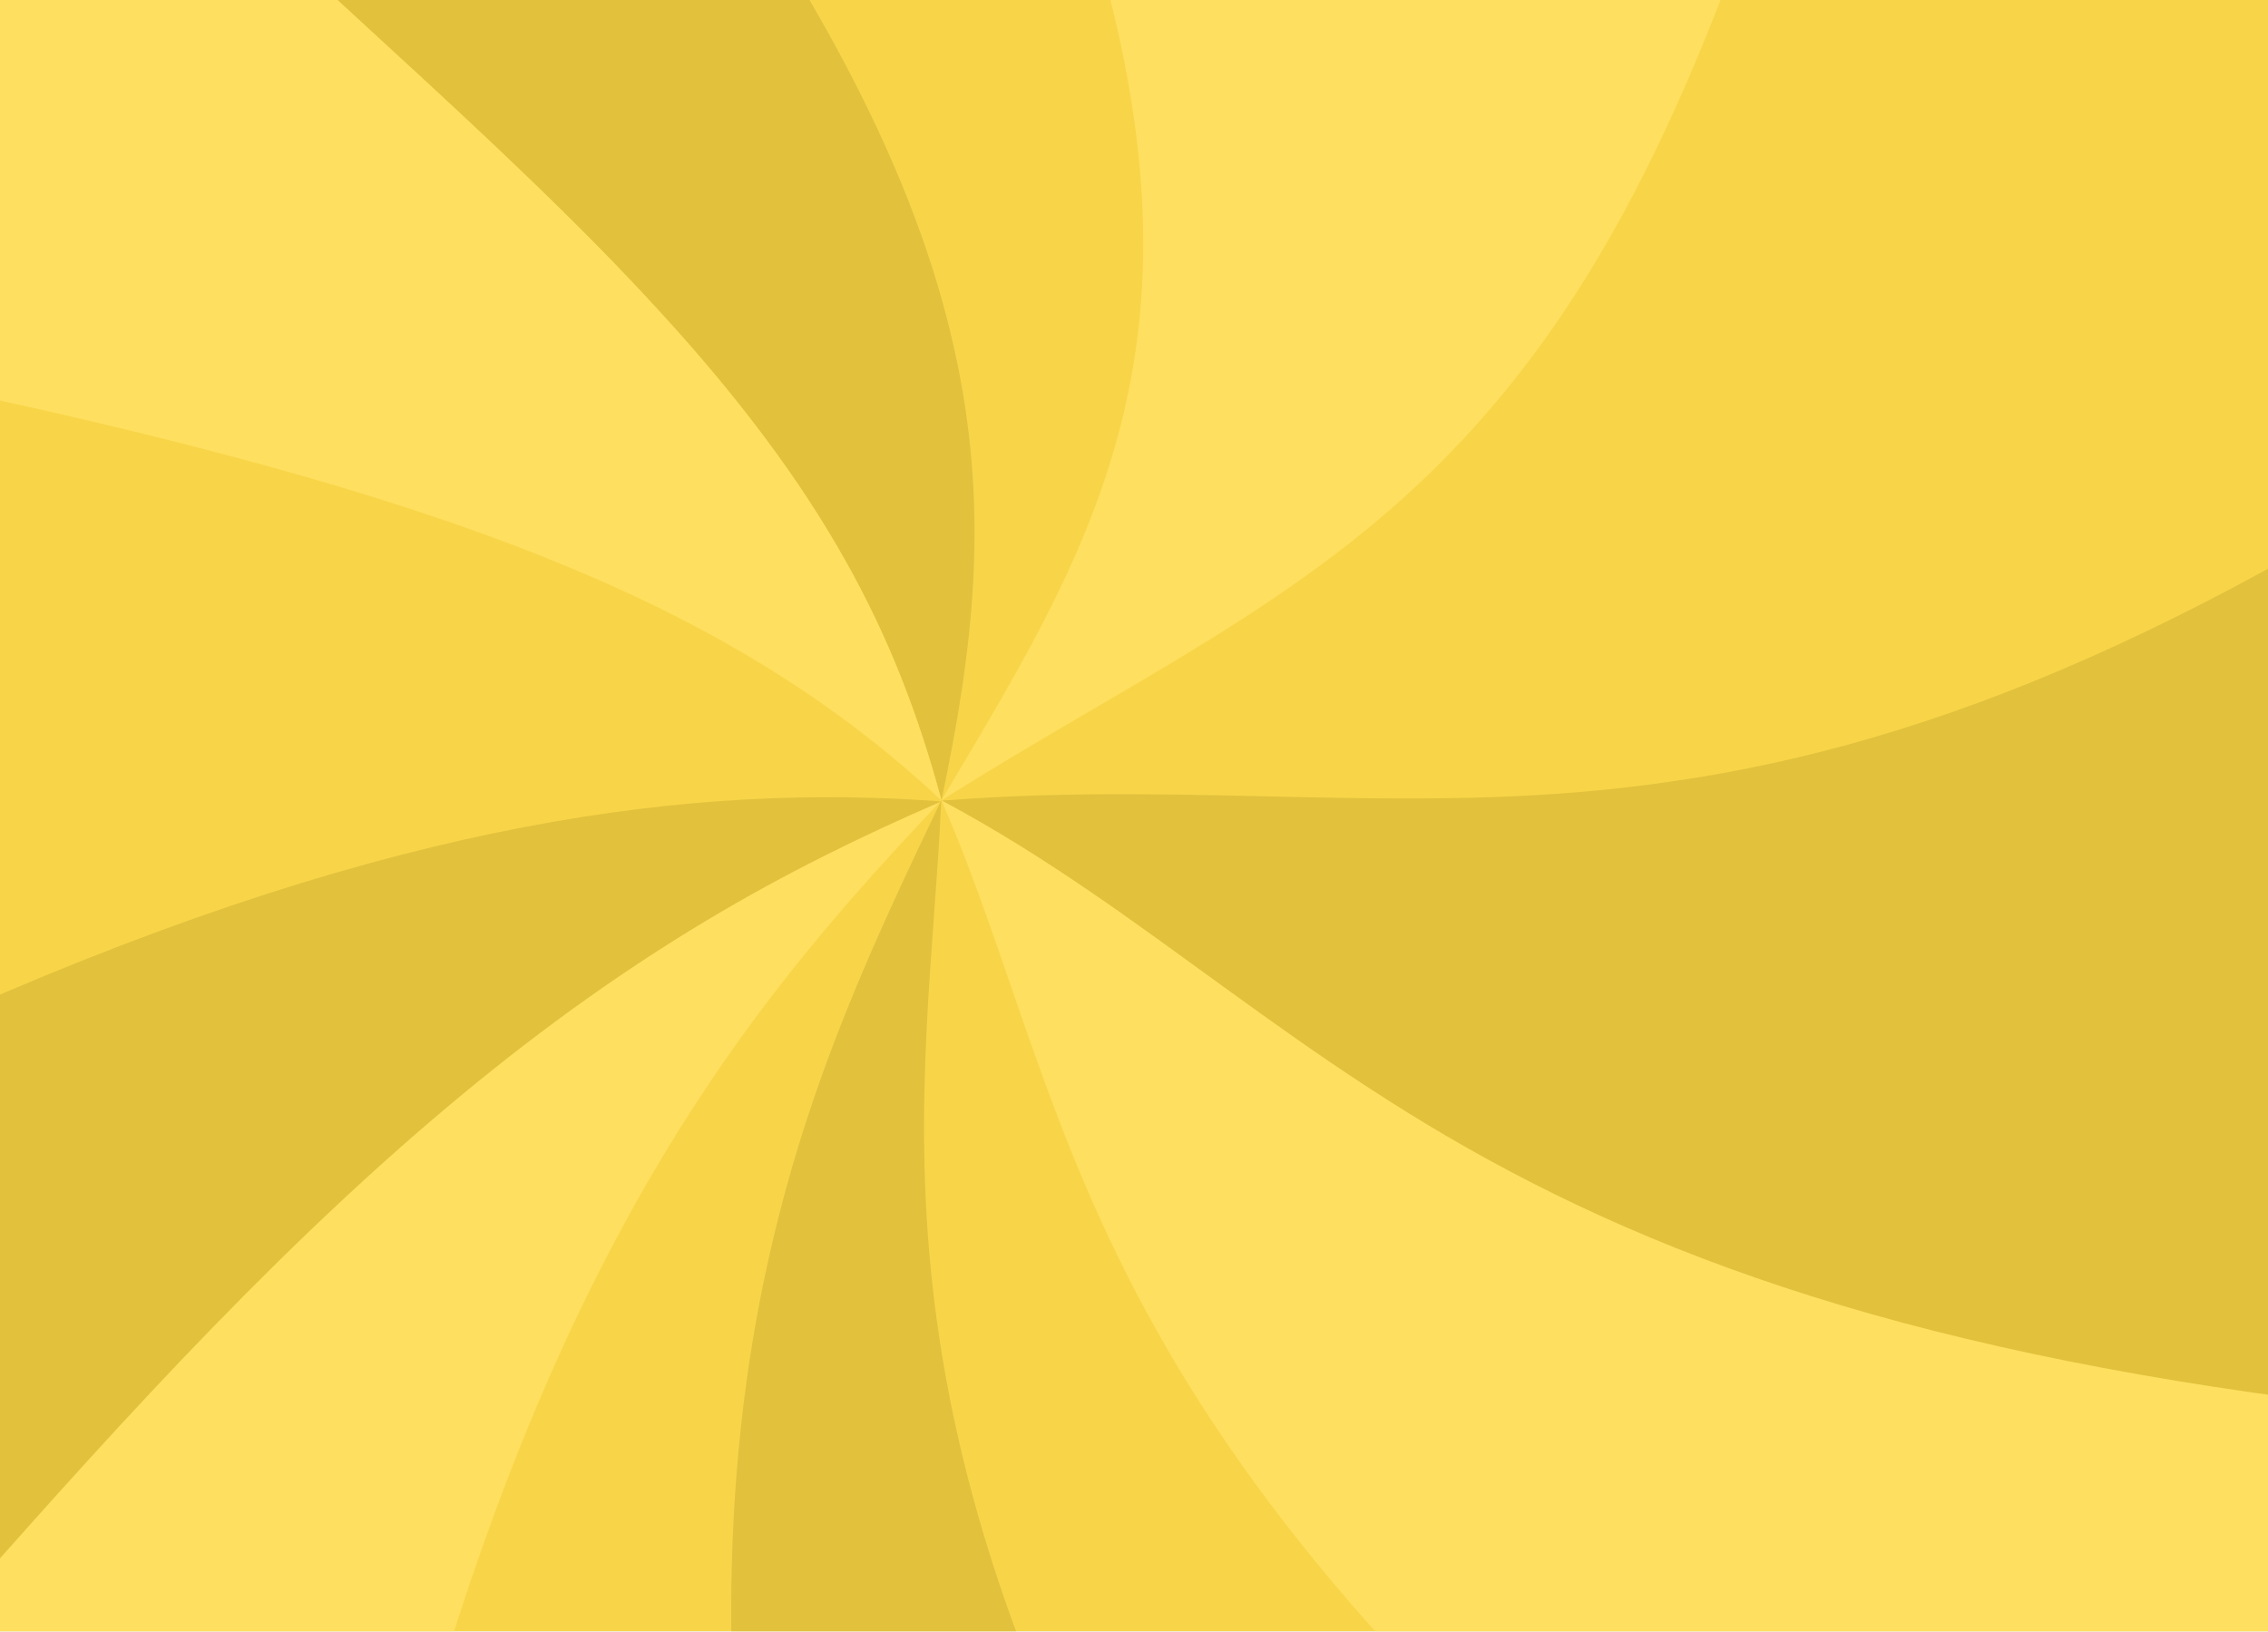
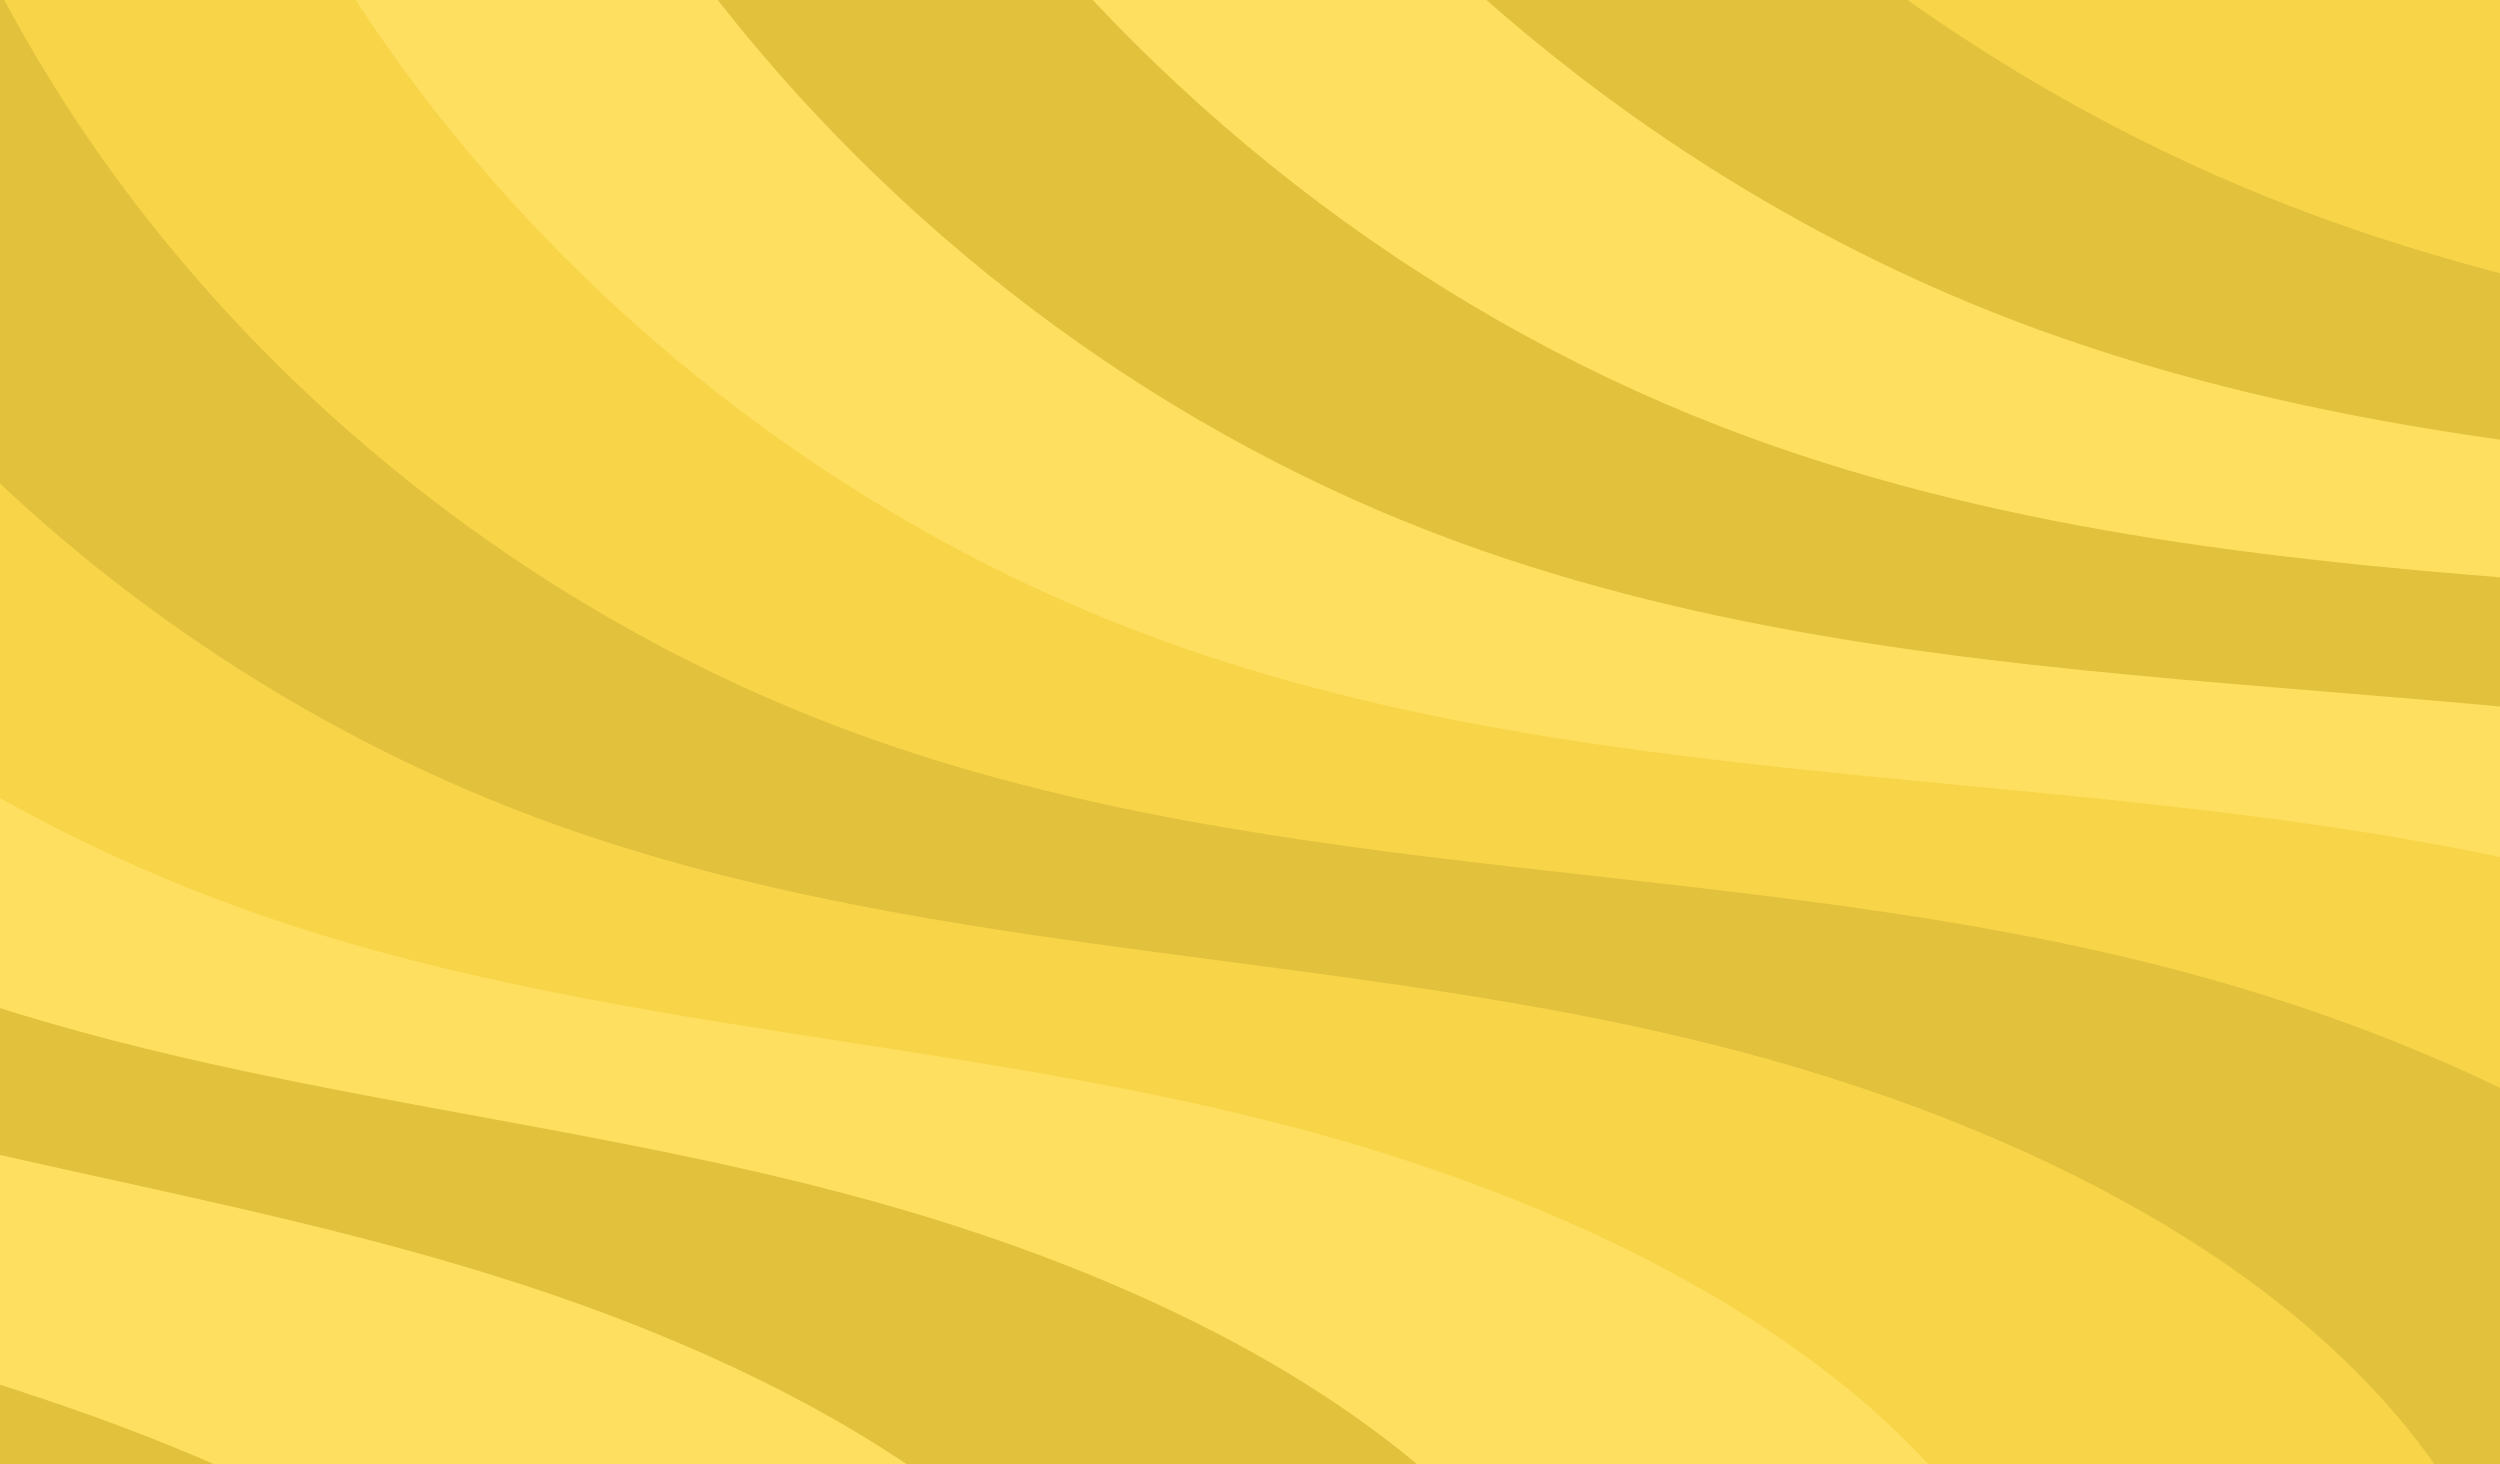
- <svg xmlns="http://www.w3.org/2000/svg" width="1920" height="1381" viewBox="0 0 1920 1381" fill="none">
-   <g clip-path="url(#clip0_330_574)">
-     <path d="M1988 -21.094H-83V2981.9H1988V-21.094Z" fill="#F8D548" />
-     <path d="M800.198 673.466L799.097 674.871L797 677.589C954.988 577.523 1103.81 510.813 1226.13 384.888C1287.52 322.206 1342.61 244.721 1391.86 146.811C1441.24 49.275 1484.78 -68.781 1526 -202.482H871.978C966.859 28.942 982.189 189.442 957.137 322.394C931.974 455.159 866.431 560.471 797 677.589C798.074 676.184 799.147 674.871 800.198 673.466ZM806.821 667.283C816.644 656.976 818.279 655.289 809.273 664.658L806.821 667.283Z" fill="#FFDF60" />
-     <path d="M2190 1209.66V313.469C2036.43 419.141 1896.33 500.245 1768.99 556.598C1641.44 613.231 1526.65 645.205 1419.2 660.958C1204.75 693.4 1019.99 660.488 799.594 677.647L797 677.835C885.623 725.186 959.762 780.693 1037.51 837.045C1115.16 893.491 1196.41 950.688 1297.01 1001.98C1397.33 1053.36 1516.99 1098.93 1664.94 1134.18C1812.43 1169.63 1988.2 1194.85 2190 1209.66Z" fill="#E2C13D" />
-     <path d="M799.074 678.713L797 677.59C856.478 813.609 885.054 958.807 979.072 1126.11C1025.78 1209.58 1088.66 1298.29 1173.97 1391.78C1258.84 1485.27 1366.13 1583.45 1491.69 1683.96H2190V1208.93C1988.2 1194.12 1812.42 1168.93 1664.94 1133.52C1516.99 1098.29 1397.34 1052.77 1297.02 1001.43C1196.42 950.189 1115.16 892.952 1037.51 836.652C960.369 780.821 886.78 725.739 799.074 678.713Z" fill="#FFDF60" />
-     <path d="M646.755 1683.96H1006C718.214 1191.69 786.121 924.71 796.825 677.59C772.034 797.59 771.501 799.557 796.242 680.4L796.825 677.59C742.417 791.782 683.187 914.78 648.858 1073.94C614.398 1232.91 604.839 1428.13 646.755 1683.96Z" fill="#E2C13D" />
-     <path d="M-29 1351.31V1683.96H303.234C329.21 1569.21 358.68 1458.01 392.719 1355.44C426.696 1252.77 465.243 1158.71 507.951 1074.97C550.597 991.033 597.406 917.309 646.487 852.298C695.508 787.098 746.802 730.517 797 677.59C764.099 703.538 764.099 703.538 797 677.59C746.528 709.534 746.528 709.534 797 677.59C732.509 705.412 666.31 737.542 598.644 778.104C530.996 818.573 461.882 867.38 391.937 925.272C322.007 982.977 251.247 1049.67 180.677 1122.37C110.124 1194.87 39.761 1273.38 -29 1351.31Z" fill="#FFDF60" />
-     <path d="M-29 854.565V1352.09C39.761 1274.16 110.124 1195.67 180.677 1123.18C251.247 1050.5 322.007 983.816 391.937 926.122C461.882 868.24 530.996 819.441 598.644 778.98C665.253 739.081 730.444 707.332 793.975 679.795L797 678.484C588.727 663.03 338.145 693.282 -29 854.565ZM791.328 680.075L789.8 680.544L791.328 680.075L793.957 679.327L791.328 680.075ZM792.869 678.764C789.317 679.138 785.757 679.419 782.177 679.7C785.757 679.419 789.319 679.138 792.869 678.764Z" fill="#E2C13D" />
-     <path d="M796.581 675.995L797.016 677.589C799.91 613.408 799.934 612.94 797.016 677.589C823.292 552.32 839.099 432.953 807.356 293.349C776.227 154.119 697.546 -5.35 548.999 -202.482H80C151.87 -121.249 241.521 -40.297 326.256 37.657C411.542 115.798 491.911 191.035 557.956 263.367C624.417 335.699 676.551 405.125 714.938 473.429C753.303 541.17 778.134 607.786 796.581 675.995ZM796.394 669.812C796.436 670.374 796.479 670.843 796.521 671.405L796.394 669.812C796.351 669.249 796.309 668.782 796.265 668.219L796.394 669.812ZM795.871 663.628C795.916 664.097 795.96 664.658 796.004 665.127L796.136 666.721L796.004 665.127L795.871 663.628ZM795.464 658.943C795.538 659.787 795.612 660.629 795.686 661.472L795.601 660.535L795.464 658.943Z" fill="#E2C13D" />
-     <path d="M797 677.589C761.645 631.21 761.367 630.929 797 677.589C785.172 650.418 772.094 623.528 757.235 596.919C772.094 623.528 785.172 650.418 797 677.589C778.525 608.817 753.628 541.732 714.999 473.429C676.649 405.125 624.567 335.699 558.166 263.367C492.182 191.035 411.883 115.798 326.673 37.657C242.015 -40.297 152.446 -121.249 80.642 -202.482H-29V332.794C176.049 376.737 350.495 424.895 485.538 481.861C621.812 538.734 718.684 604.414 797 677.589Z" fill="#FFDF60" />
+ <svg xmlns="http://www.w3.org/2000/svg" width="1920" height="1124" viewBox="0 0 1920 1124" fill="none">
+   <g clip-path="url(#clip0_360_1173)">
+     <rect x="1448" y="-47" width="494" height="448" fill="#F8D548" />
+     <path d="M899.529 -844.167C998.609 -388.489 1342.65 6.162 1780.56 166.459C2237.96 333.897 2749.12 252.013 3224.84 356.632C3564.77 431.383 3882.74 603.344 4131.38 846.899C4337.91 1049.19 4503.41 1341.79 4420.92 1618.85C4347.87 1864.22 4108.96 2014.46 3895.4 2155.65C3681.85 2296.85 3457.04 2484.53 3442.7 2740.14C3419.66 3150.63 3931.28 3385.94 4060.5 3776.24C4147.74 4039.78 4037.11 4341.28 3836.21 4532.87C3635.31 4724.47 3359.33 4819.66 3084.56 4859.37C2257.62 4978.89 1378.19 4604.43 891.22 3925.46C538.341 3433.42 364.776 2786.79 -136.322 2446.88C-453.955 2231.42 -854.593 2177.5 -1192.72 1995.89C-1689.41 1729.12 -2010.23 1197.68 -2110.01 642.785C-2209.78 87.882 -2109.2 -487.452 -1920.48 -1018.73C-1705.07 -1625.16 -1363.27 -2203.4 -852.448 -2594.83C-341.613 -2986.26 355.033 -3166.55 965.407 -2962.62C1135.71 -2905.71 1304.89 -2812.86 1394.7 -2657.35C1594.61 -2311.14 1217.98 -2108.89 1067.15 -1853.33C890.068 -1553.31 825.351 -1185.39 899.529 -844.167Z" fill="#E2C13D" />
+     <path d="M720.212 -2671.62C882.812 -2619.41 1041.48 -2532.35 1126.52 -2386.44C1285.42 -2113.25 1065.85 -1930.59 916.431 -1735.55C889.276 -1700.18 864.363 -1664.36 844.318 -1627.43C690.912 -1345.46 641.475 -1003.26 719.059 -686.605C759.426 -521.921 833.769 -366.007 933.809 -228.128C1090.77 -11.891 1311.1 160.108 1563.37 252.387C1994.93 410.244 2476.21 338.544 2923.92 441.441C3123.06 487.219 3316.88 569.052 3478.26 683.987C3595.1 767.098 3693.87 863.804 3787.38 971.624C3816.79 1005.72 3845.89 1041.87 3874.46 1079.62C3948.46 1177.26 4018.01 1282.85 4062.94 1391.38C4109.26 1503.95 4133.98 1621.88 4104.87 1739.22C4048.33 1967.2 3824.73 2104.85 3631.57 2236.55C3438.42 2368.27 3234.52 2542.39 3221.31 2778.15C3200.07 3156.99 3675.15 3372.68 3776.33 3734.88C3816.62 3879.12 3783.21 4024.83 3716.94 4155.02C3666.99 4252.83 3594.2 4342.88 3506.3 4414.53C3301.63 4581.53 3028.31 4657.45 2756.86 4689.82C1983.66 4782.07 1165.03 4444.83 702.851 3819.19C367.812 3365.75 196.275 2770.86 -272.145 2453.23C-573.807 2248.73 -949.995 2189.35 -1267.64 2012.53C-1734.31 1752.66 -2037.38 1249.16 -2133.3 722.338C-2227.32 203.684 -2136.37 -334.332 -1962.54 -831.77C-1764.1 -1399.73 -1447.08 -1941.38 -972.821 -2310.57C-773.449 -2465.79 -543.59 -2586.63 -301.622 -2661.25C31.965 -2764.06 388.592 -2778.11 720.212 -2671.62Z" fill="#FFDF60" />
+     <path d="M472.514 -2382.99C627.425 -2335.5 775.571 -2254.22 855.818 -2117.91C1004.44 -1864.53 809.112 -1689.12 680.617 -1505.41C657.237 -1472.15 635.903 -1438.51 618.988 -1403.89C489.252 -1139.97 455.083 -823.495 536.086 -531.411C578.232 -379.497 651.184 -235.851 747.325 -108.795C898.25 90.526 1106.53 249.274 1343.67 335.94C1749.41 484.208 2200.71 423.153 2620.51 523.897C2821.62 572.157 3019.48 659.682 3169.09 785.792C3277.38 876.881 3358.57 980.41 3440.88 1093.98C3466.93 1129.94 3493.2 1167.82 3520.41 1207.01C3590.82 1308.16 3665.09 1412.6 3716.79 1518.07C3770.16 1626.95 3809.2 1740.76 3786.31 1857.22C3745.1 2067 3537.98 2192.89 3365.23 2315.09C3192.49 2437.34 3009.48 2597.89 2997.41 2813.81C2977.98 3160.99 3415.57 3358.21 3489.66 3691.15C3520.54 3829.9 3468.29 3957.79 3394.9 4070.48C3339.46 4155.11 3263.47 4232.74 3173.89 4293.81C2965.44 4436.22 2695.01 4493.03 2426.67 4517.91C1707.77 4584.54 949.378 4282.86 511.957 3710.54C194.783 3295.72 25.27 2752.56 -410.491 2457.22C-696.178 2263.66 -1047.89 2198.85 -1345.04 2026.81C-1781.73 1773.85 -2067.04 1298.26 -2159.1 799.524C-2247.37 317.118 -2166.05 -183.566 -2007.11 -647.175C-1825.62 -1176.66 -1533.41 -1681.73 -1095.72 -2028.67C-911.678 -2174.6 -699.495 -2289.04 -475.706 -2361.22C-167.336 -2460.54 163.167 -2477.82 472.514 -2382.99Z" fill="#E2C13D" />
+     <path d="M221.134 -2097.39C368.382 -2054.65 505.966 -1979.12 581.443 -1852.4C719.753 -1618.85 549.049 -1450.47 441.136 -1278.3C421.57 -1247.1 403.822 -1215.66 389.974 -1183.39C284.407 -937.295 265.031 -646.753 349.424 -379.237C393.349 -240.092 464.917 -108.722 557.138 7.507C702.045 189.901 898.263 335.416 1120.3 416.473C1500.2 555.153 1921.45 505.172 2313.39 603.311C2516.48 654.175 2718.39 747.293 2856.24 884.569C2955.99 983.642 3019.41 1094.19 3090.69 1213.33C3113.35 1251.18 3136.84 1290.74 3162.7 1331.38C3229.48 1436.04 3308.34 1539.39 3366.94 1641.73C3427.21 1746.98 3480.71 1855.99 3464.07 1972.2C3436.78 2162.99 3247.56 2277.89 3095.2 2390.6C2942.87 2503.37 2780.76 2650.36 2769.82 2846.43C2752.2 3161.96 3150.82 3342.04 3199.3 3644.39C3220.8 3778.47 3149.68 3887.73 3069.15 3982.92C3008.24 4054.36 2929.07 4119.57 2837.79 4170.08C2625.57 4287.9 2358.28 4325.84 2092.78 4342.97C1428.72 4385.8 730.026 4117.86 317.381 3598.87C18.063 3222.66 -149.431 2731.24 -552.497 2458.19C-822.238 2275.58 -1149.49 2205.32 -1426.14 2038.06C-1832.81 1792 -2100.37 1344.35 -2188.59 873.697C-2271.09 427.517 -2199.42 -35.825 -2055.36 -465.6C-1890.86 -956.609 -1623.42 -1425.1 -1222.29 -1749.8C-1053.59 -1886.42 -859.084 -1994.5 -653.471 -2064.22C-370.319 -2160.04 -65.901 -2180.7 221.134 -2097.39Z" fill="#FFDF60" />
+     <path d="M-36.55 -1817.6C103.081 -1779.65 230.072 -1709.81 300.764 -1592.7C428.788 -1378.97 282.463 -1217.8 195.336 -1057C179.566 -1027.9 165.399 -998.631 154.665 -968.682C72.93 -740.617 68.668 -475.815 156.459 -232.875C202.184 -106.495 272.352 12.587 360.676 118.008C499.544 283.471 683.704 415.729 890.628 491.179C1244.7 620.291 1635.82 581.796 1999.99 676.927C2205.05 730.488 2411.03 829.089 2537.1 977.54C2628.31 1084.59 2673.92 1202.19 2734.21 1326.85C2753.45 1366.63 2774.19 1407.86 2798.66 1449.94C2861.86 1558.1 2945.25 1660.36 3010.8 1759.59C3077.94 1861.2 3145.78 1964.84 3135.54 2081.36C3120.52 2252.46 2950.83 2357.09 2818.88 2460.3C2686.95 2563.59 2545.74 2697.04 2535.92 2873.25C2520.13 3157.13 2877.68 3321.46 2902.65 3591.82C2914.68 3722.18 2824.99 3812.09 2737.13 3889.55C2670.89 3947.98 2588.35 4000.6 2495.4 4040.52C2279.39 4133.76 2015.48 4153.18 1752.6 4162.22C1143.85 4183.15 504.393 3947.05 116.501 3481.39C-164.938 3143.8 -330.415 2704.1 -700.815 2453.33C-954.585 2281.69 -1257.37 2205.98 -1513.53 2043.48C-1890.21 1804.34 -2140.01 1384.62 -2224.36 942.043C-2301.11 532.118 -2239.09 106.102 -2109.91 -289.844C-1962.37 -742.374 -1719.72 -1174.28 -1355.17 -1476.74C-1201.79 -1604.06 -1024.96 -1705.75 -837.535 -1773.03C-579.598 -1865.35 -301.18 -1889.51 -36.55 -1817.6Z" fill="#F8D548" />
+     <path d="M-296.515 -1540C-164.481 -1506.91 -47.876 -1442.87 17.809 -1335.2C135.952 -1141.54 13.578 -987.357 -52.738 -837.899C-64.726 -810.9 -75.306 -783.808 -82.934 -756.184C-140.849 -546.186 -129.977 -307.08 -38.796 -88.709C8.722 24.9 77.499 131.714 161.918 226.306C294.769 374.857 466.865 493.868 658.673 563.71C986.899 683.234 1347.8 656.635 1684.3 748.339C1891.3 804.745 2101.35 908.691 2215.67 1068.31C2298.34 1183.34 2326.1 1308.02 2375.43 1438.18C2391.24 1479.89 2409.24 1522.78 2432.35 1566.3C2491.95 1677.97 2579.86 1779.16 2652.38 1875.23C2726.36 1973.25 2808.27 2070.89 2804.71 2188.33C2800.16 2339.13 2651.83 2434.09 2540.27 2527.8C2428.74 2621.62 2308.43 2741.5 2299.76 2897.87C2285.77 3150.09 2554.6 3305.16 2603.71 3537.06C2581.76 3662.8 2497.78 3734.06 2402.82 3793.99C2331.08 3839.27 2245.37 3879.44 2150.72 3908.77C1930.94 3977.42 1670.59 3978.77 1410.13 3979.27C857.087 3980.34 276.462 3774.04 -86.645 3361.72C-350.238 3062.72 -513.694 2674.78 -851.423 2446.29C-1089.23 2285.58 -1367.55 2204.44 -1603.21 2046.73C-1949.9 1814.48 -2182.77 1422.87 -2262.43 1008.2C-2334.19 634.666 -2281.02 245.832 -2166.74 -116.278C-2036.17 -530.335 -1818.31 -925.651 -1490.32 -1205.88C-1352.29 -1323.89 -1193.13 -1419.2 -1023.89 -1484.04C-791.168 -1572.88 -538.679 -1600.69 -296.515 -1540Z" fill="#E2C13D" />
+     <path d="M-561.489 -1267.06C-437.008 -1238.91 -331.048 -1180.43 -270.161 -1082.36C-162.271 -908.543 -260.335 -761.623 -305.821 -623.45C-314.02 -598.558 -321.021 -573.652 -325.541 -548.337C-359.682 -356.444 -333.63 -142.999 -239.038 50.795C-189.747 151.643 -122.355 246.181 -41.848 329.953C84.971 461.579 245.01 567.333 421.708 631.575C724.099 741.518 1054.69 727.203 1363.6 815.107C1572.5 874.532 1786.68 983.633 1889.23 1154.44C1963.36 1277.44 1973.24 1409.23 2011.66 1544.85C2024.01 1588.5 2039.29 1633.05 2061.05 1678.01C2117.03 1793.17 2209.42 1893.29 2288.92 1986.21C2354.63 2062.98 2435.15 2149.27 2457.24 2251.2C2488.31 2394.61 2350.55 2503.9 2256.66 2590.65C2165.54 2674.99 2066.13 2781.31 2058.58 2917.84C2046.4 3138.41 2266.68 3277.42 2299.76 3477.64C2263.46 3598.46 2165.53 3651.37 2063.51 3693.77C1986.25 3725.88 1897.37 3753.61 1801.03 3772.38C1577.48 3816.43 1320.85 3800.32 1062.66 3791.66C565.579 3775.01 43.526 3596.39 -294.814 3237.39C-540.544 2976.99 -701.974 2640.79 -1007.03 2434.58C-1228.88 2284.83 -1482.73 2198.25 -1697.9 2045.31C-2014.58 1819.97 -2229.8 1456.31 -2305.5 1069.7C-2371.56 732.431 -2327.98 380.903 -2228.58 52.635C-2114.98 -322.963 -1921.91 -681.672 -1630.49 -939.666C-1507.79 -1048.38 -1366.31 -1137.31 -1215.24 -1199.69C-1007.75 -1285.05 -781.106 -1316.73 -561.489 -1267.06Z" fill="#F8D548" />
+     <path d="M-828.604 -996.973C-711.63 -973.877 -616.375 -920.857 -560.27 -832.359C-462.668 -678.38 -536.42 -538.774 -561.044 -411.861C-565.471 -389.088 -568.899 -366.36 -570.281 -343.345C-580.711 -169.607 -539.431 18.231 -441.441 187.449C-390.351 275.518 -324.357 357.796 -247.748 430.745C-126.969 545.441 21.014 637.952 182.602 696.58C459.164 796.947 759.338 795.295 1040.76 879C1251.5 941.682 1469.86 1055.72 1560.65 1237.7C1626.24 1368.68 1618.18 1507.58 1645.74 1648.67C1654.63 1694.26 1667.19 1740.47 1687.58 1786.86C1739.97 1905.54 1836.84 2004.63 1923.37 2094.37C2010.97 2185.22 2093.7 2274.74 2130.92 2390.1C2117.94 2498.91 2041.66 2575.92 1970.91 2650.65C1900.2 2725.5 1821.67 2818.27 1815.26 2934.94C1804.89 3123.86 1976.61 3246.82 1993.67 3415.37C1943.01 3531.25 1831.14 3565.78 1722.05 3590.69C1639.26 3609.6 1547.23 3624.91 1449.21 3633.12C1221.87 3652.57 969.065 3619.88 713.033 3601.21C272.035 3569.05 -191.548 3415.86 -505.118 3110.2C-732.99 2888.43 -892.389 2603.94 -1164.79 2420.02C-1370.66 2281.23 -1600.05 2189.21 -1794.73 2041.05C-2081.4 1822.61 -2278.92 1486.89 -2350.73 1128.34C-2411.02 827.324 -2377.08 513.122 -2292.56 218.689C-2195.93 -118.428 -2027.65 -440.559 -1772.79 -676.315C-1665.43 -775.719 -1541.61 -858.261 -1408.75 -918.203C-1226.46 -1000.07 -1025.58 -1035.86 -828.604 -996.973Z" fill="#FFDF60" />
+     <path d="M-1093.91 -732.747C-984.414 -714.874 -899.902 -667.124 -848.561 -588.226C-761.288 -454.063 -810.786 -321.845 -814.456 -206.129C-815.118 -185.482 -814.977 -164.91 -813.217 -144.216C-800.033 11.325 -743.407 173.588 -642.018 318.245C-589.17 393.553 -524.547 463.539 -451.85 525.668C-337.095 623.445 -201.176 702.708 -54.698 755.735C196.021 846.515 465.676 857.871 719.74 937.042C932.225 1003.26 1154.85 1121.95 1233.87 1315.1C1290.92 1454.06 1264.88 1600.06 1281.62 1746.62C1287.04 1794.15 1296.9 1842.03 1315.92 1889.85C1364.72 2012.04 1466.04 2110.11 1559.59 2196.66C1653.98 2283.97 1747.18 2368.84 1794.75 2483.7C1790.35 2572.99 1737.29 2639.55 1686.95 2704.78C1636.64 2770.16 1579.02 2849.37 1573.75 2946.19C1565.2 3103.46 1688.35 3210.37 1689.39 3347.24C1624.38 3458.17 1498.56 3474.29 1382.39 3481.75C1294.09 3487.44 1198.9 3490.37 1099.18 3488C868.074 3482.87 619.005 3434.83 365.228 3404.9C-19.813 3359.47 -424.821 3229.49 -713.615 2977.16C-923.633 2793.98 -1081.01 2561.24 -1320.74 2399.61C-1510.65 2271.76 -1715.57 2174.3 -1889.75 2030.92C-2146.43 1819.38 -2326.15 1511.6 -2394.14 1181.14C-2448.61 916.339 -2424.37 639.484 -2354.74 378.887C-2275.07 80.235 -2131.58 -205.311 -1913.29 -418.82C-1821.27 -508.939 -1715.12 -585.086 -1600.44 -642.577C-1443.37 -720.954 -1268.18 -761.185 -1093.91 -732.747Z" fill="#E2C13D" />
+     <path d="M-1354.63 -476.323C-1252.56 -463.921 -1178.87 -421.181 -1132.29 -351.892C-1055.37 -237.5 -1080.69 -112.704 -1063.29 -8.197C-1060.22 10.335 -1056.48 28.712 -1051.58 47.128C-1014.91 184.493 -942.813 321.153 -838.028 441.234C-783.379 503.777 -720.155 561.49 -651.356 612.796C-542.641 693.642 -418.763 759.662 -287.416 807.082C-62.526 888.287 176.481 912.99 403.302 987.291C617.397 1057.43 844.437 1180.38 911.689 1384.71C960.2 1531.64 916.125 1684.74 922.096 1836.78C924.027 1886.25 931.209 1935.78 948.864 1985.04C994.045 2110.73 1099.67 2207.99 1200.42 2291.14C1301.44 2375.1 1405.23 2455.12 1463.17 2569.5C1467.35 2639.29 1437.53 2695.38 1407.59 2751.12C1377.69 2807.02 1340.97 2872.67 1336.82 2949.63C1330.08 3075.26 1404.68 3166.12 1389.69 3271.3C1310.33 3377.29 1170.59 3374.78 1047.33 3365.02C953.53 3357.3 855.149 3348.03 753.754 3335.08C518.864 3305.36 273.196 3243.8 21.998 3200.78C-307.538 3144.35 -653.511 3035.33 -917.538 2836.32C-1109.68 2691.75 -1265.03 2510.74 -1472.09 2371.39C-1646.05 2254.5 -1826.5 2151.59 -1980.2 2012.98C-2206.85 1808.35 -2368.69 1528.48 -2432.96 1226.12C-2481.53 997.545 -2467.07 758.038 -2412.33 531.275C-2349.62 271.103 -2230.93 22.137 -2049.22 -169.125C-1972.51 -249.933 -1884.06 -319.711 -1787.55 -374.751C-1655.69 -449.633 -1506.11 -494.711 -1354.63 -476.323Z" fill="#FFDF60" />
+     <path d="M-1651.29 -177.006C-1556.62 -170.494 -1493.82 -132.313 -1451.94 -72.675C-1385.45 21.97 -1386.66 139.407 -1348.06 232.627C-1341.27 249.043 -1333.95 265.257 -1325.86 281.334C-1265.86 400.653 -1178.15 511.602 -1069.96 607.113C-1013.53 656.887 -951.698 702.332 -886.805 742.81C-784.114 806.737 -672.3 859.508 -556.062 901.328C-357.01 972.938 -148.776 1011.31 50.911 1080.42C266.434 1155 498.074 1281.7 553.564 1497.2C593.54 1652.11 531.217 1812.27 526.631 1969.83C524.998 2021.21 529.574 2072.42 545.862 2123.12C587.455 2252.31 697.582 2348.53 805.298 2428.51C913.149 2508.9 1044.63 2575.57 1095.66 2698.19C1115.6 2746.08 1101.84 2794.09 1092.29 2840.33C1082.8 2886.75 1066.98 2938.85 1063.97 2995.97C1059.03 3089.94 1097.34 3171.24 1054.07 3238.26C979.297 3354.02 806.724 3318.43 676.329 3291.16C577.037 3270.26 475.464 3248.57 372.392 3225.05C133.716 3170.74 -109.383 3098.38 -357.161 3039.55C-632.159 2974.25 -918.118 2884.03 -1157.38 2738.35C-1331.67 2632.39 -1484.99 2503.12 -1659.39 2386.06C-1817.37 2280.12 -1973.36 2171.77 -2106.57 2037.94C-2303.22 1840.2 -2446.47 1588.1 -2507.71 1313.99C-2549.9 1121.53 -2545.71 919.49 -2505.85 726.556C-2460.13 504.858 -2366.21 292.483 -2221.05 123.459C-2159.69 51.945 -2088.91 -11.439 -2010.59 -64.048C-1903.96 -135.432 -1779.98 -185.863 -1651.29 -177.006Z" fill="#E2C13D" />
  </g>
  <defs>
-     <clipPath id="clip0_330_574">
+     <clipPath id="clip0_360_1173">
      <rect width="1920" height="1381" fill="white" />
    </clipPath>
  </defs>
</svg>
